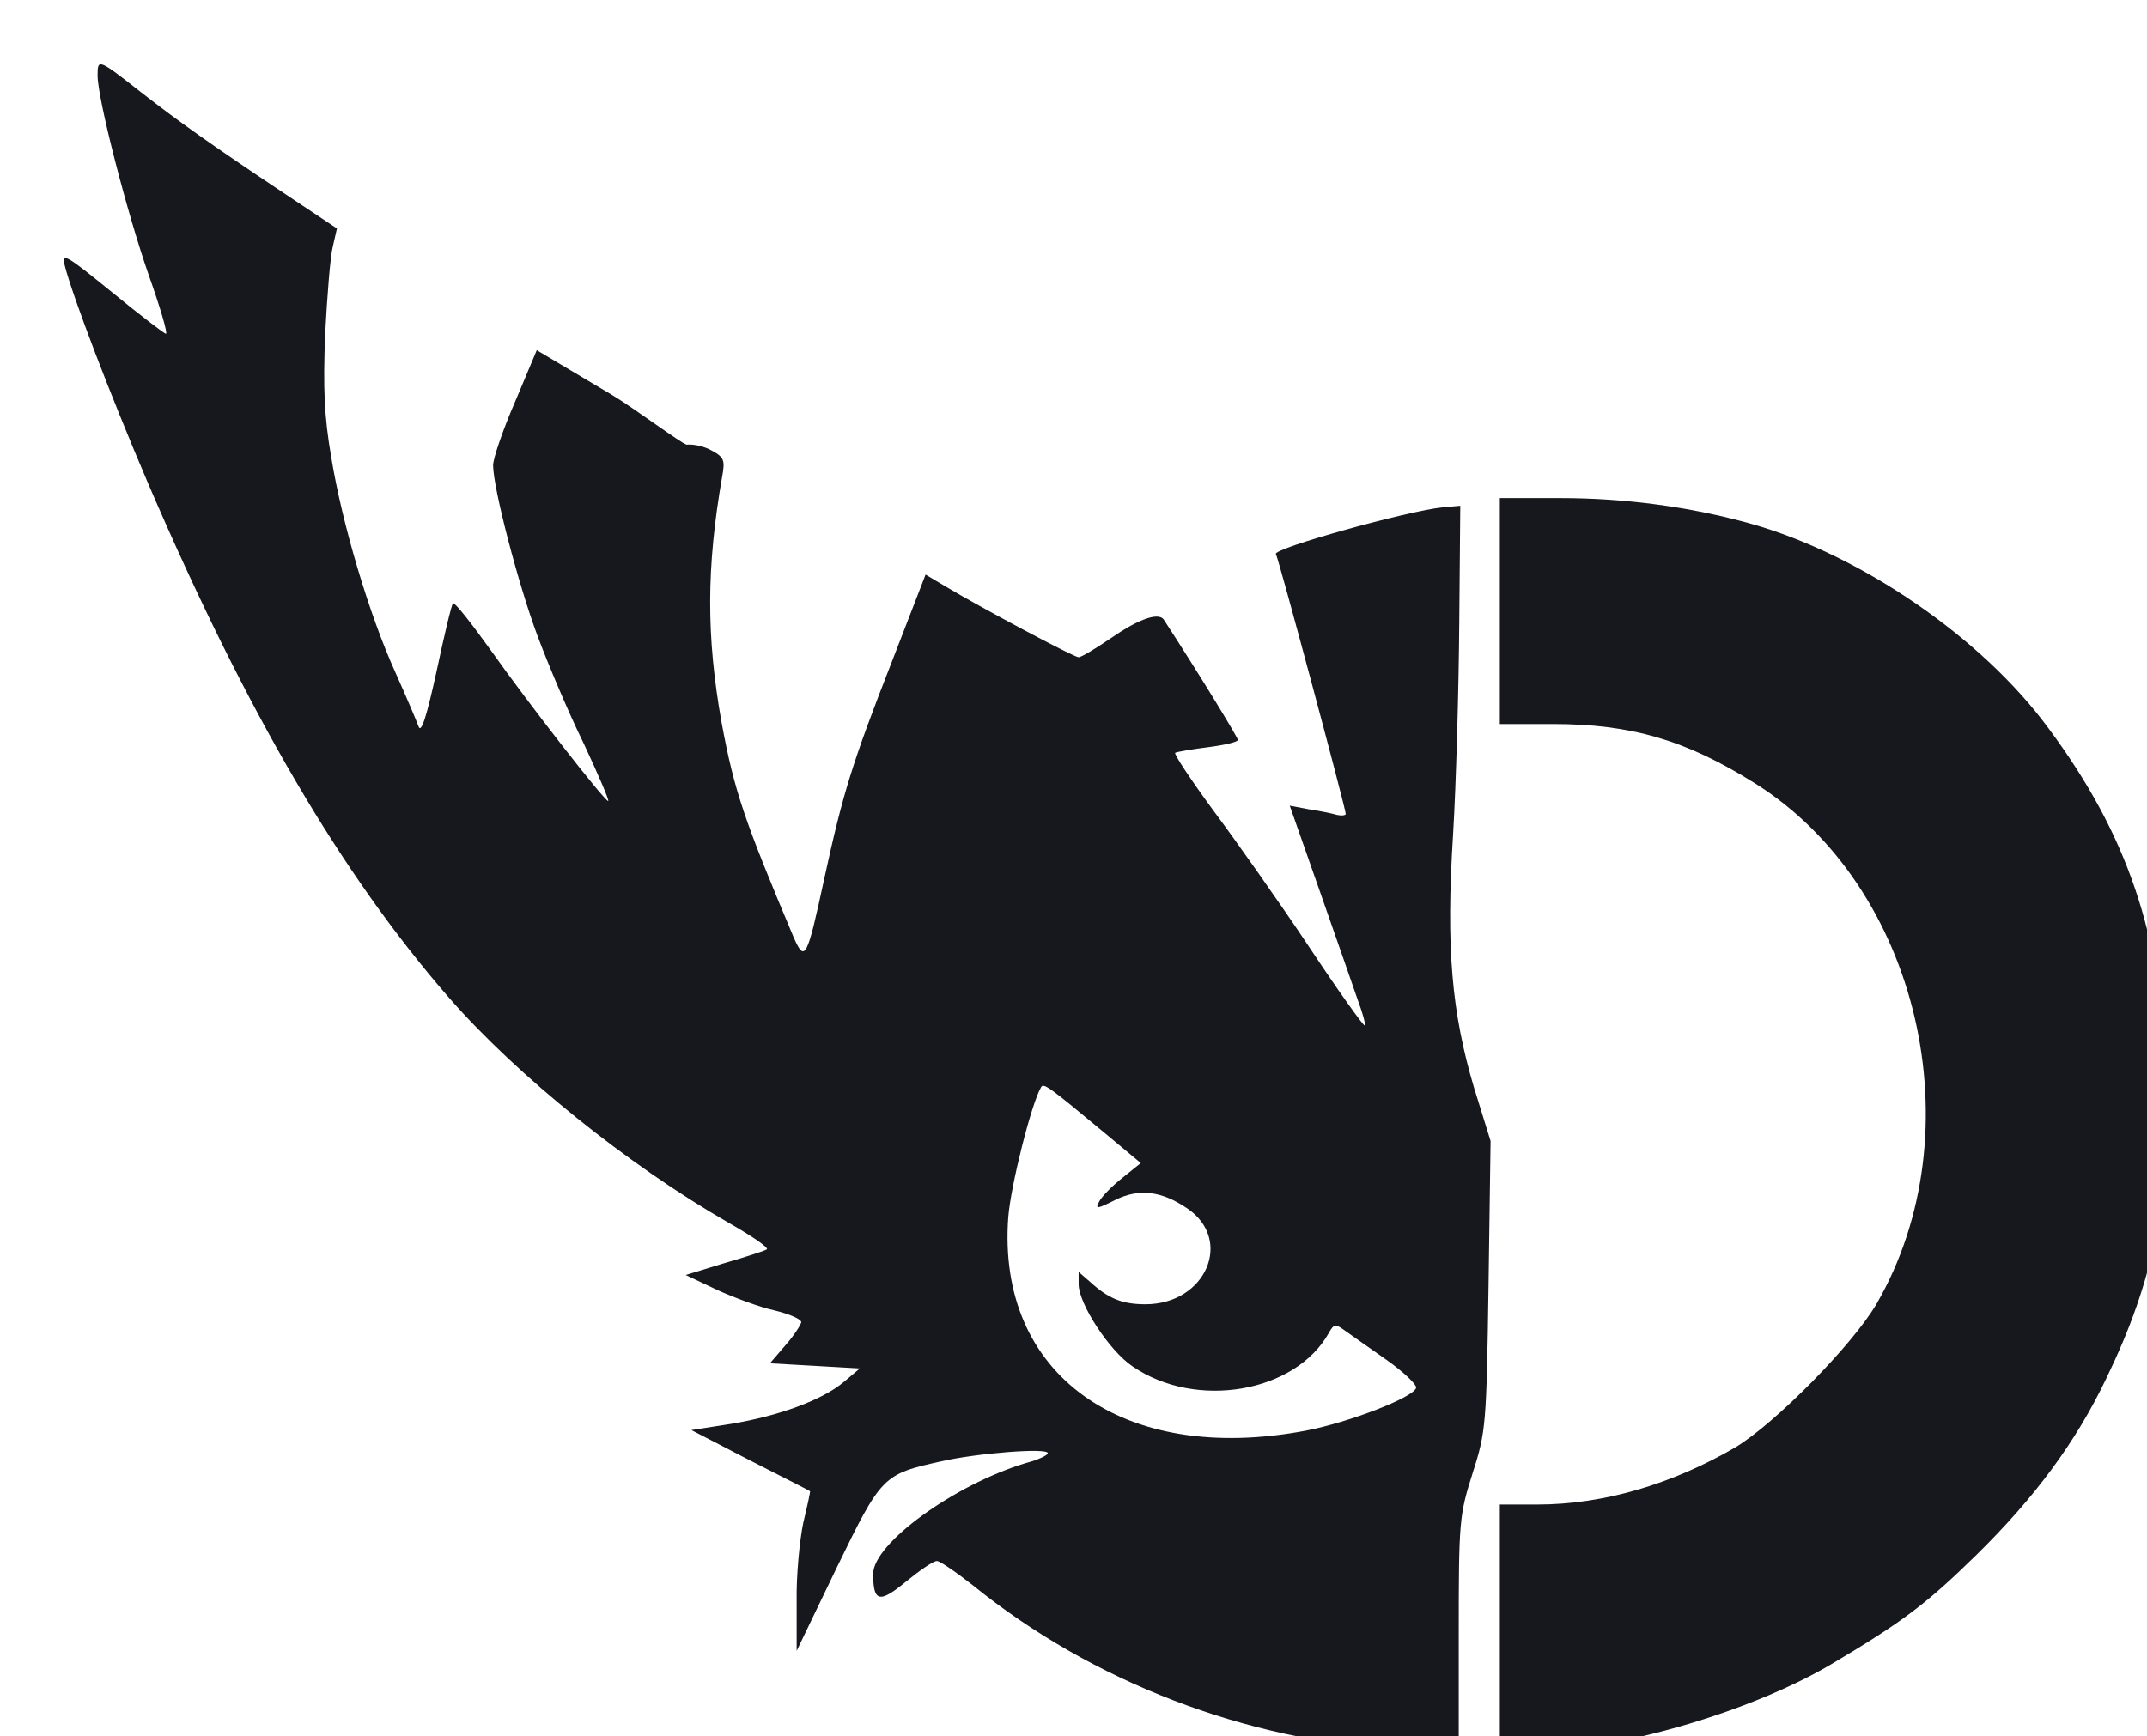
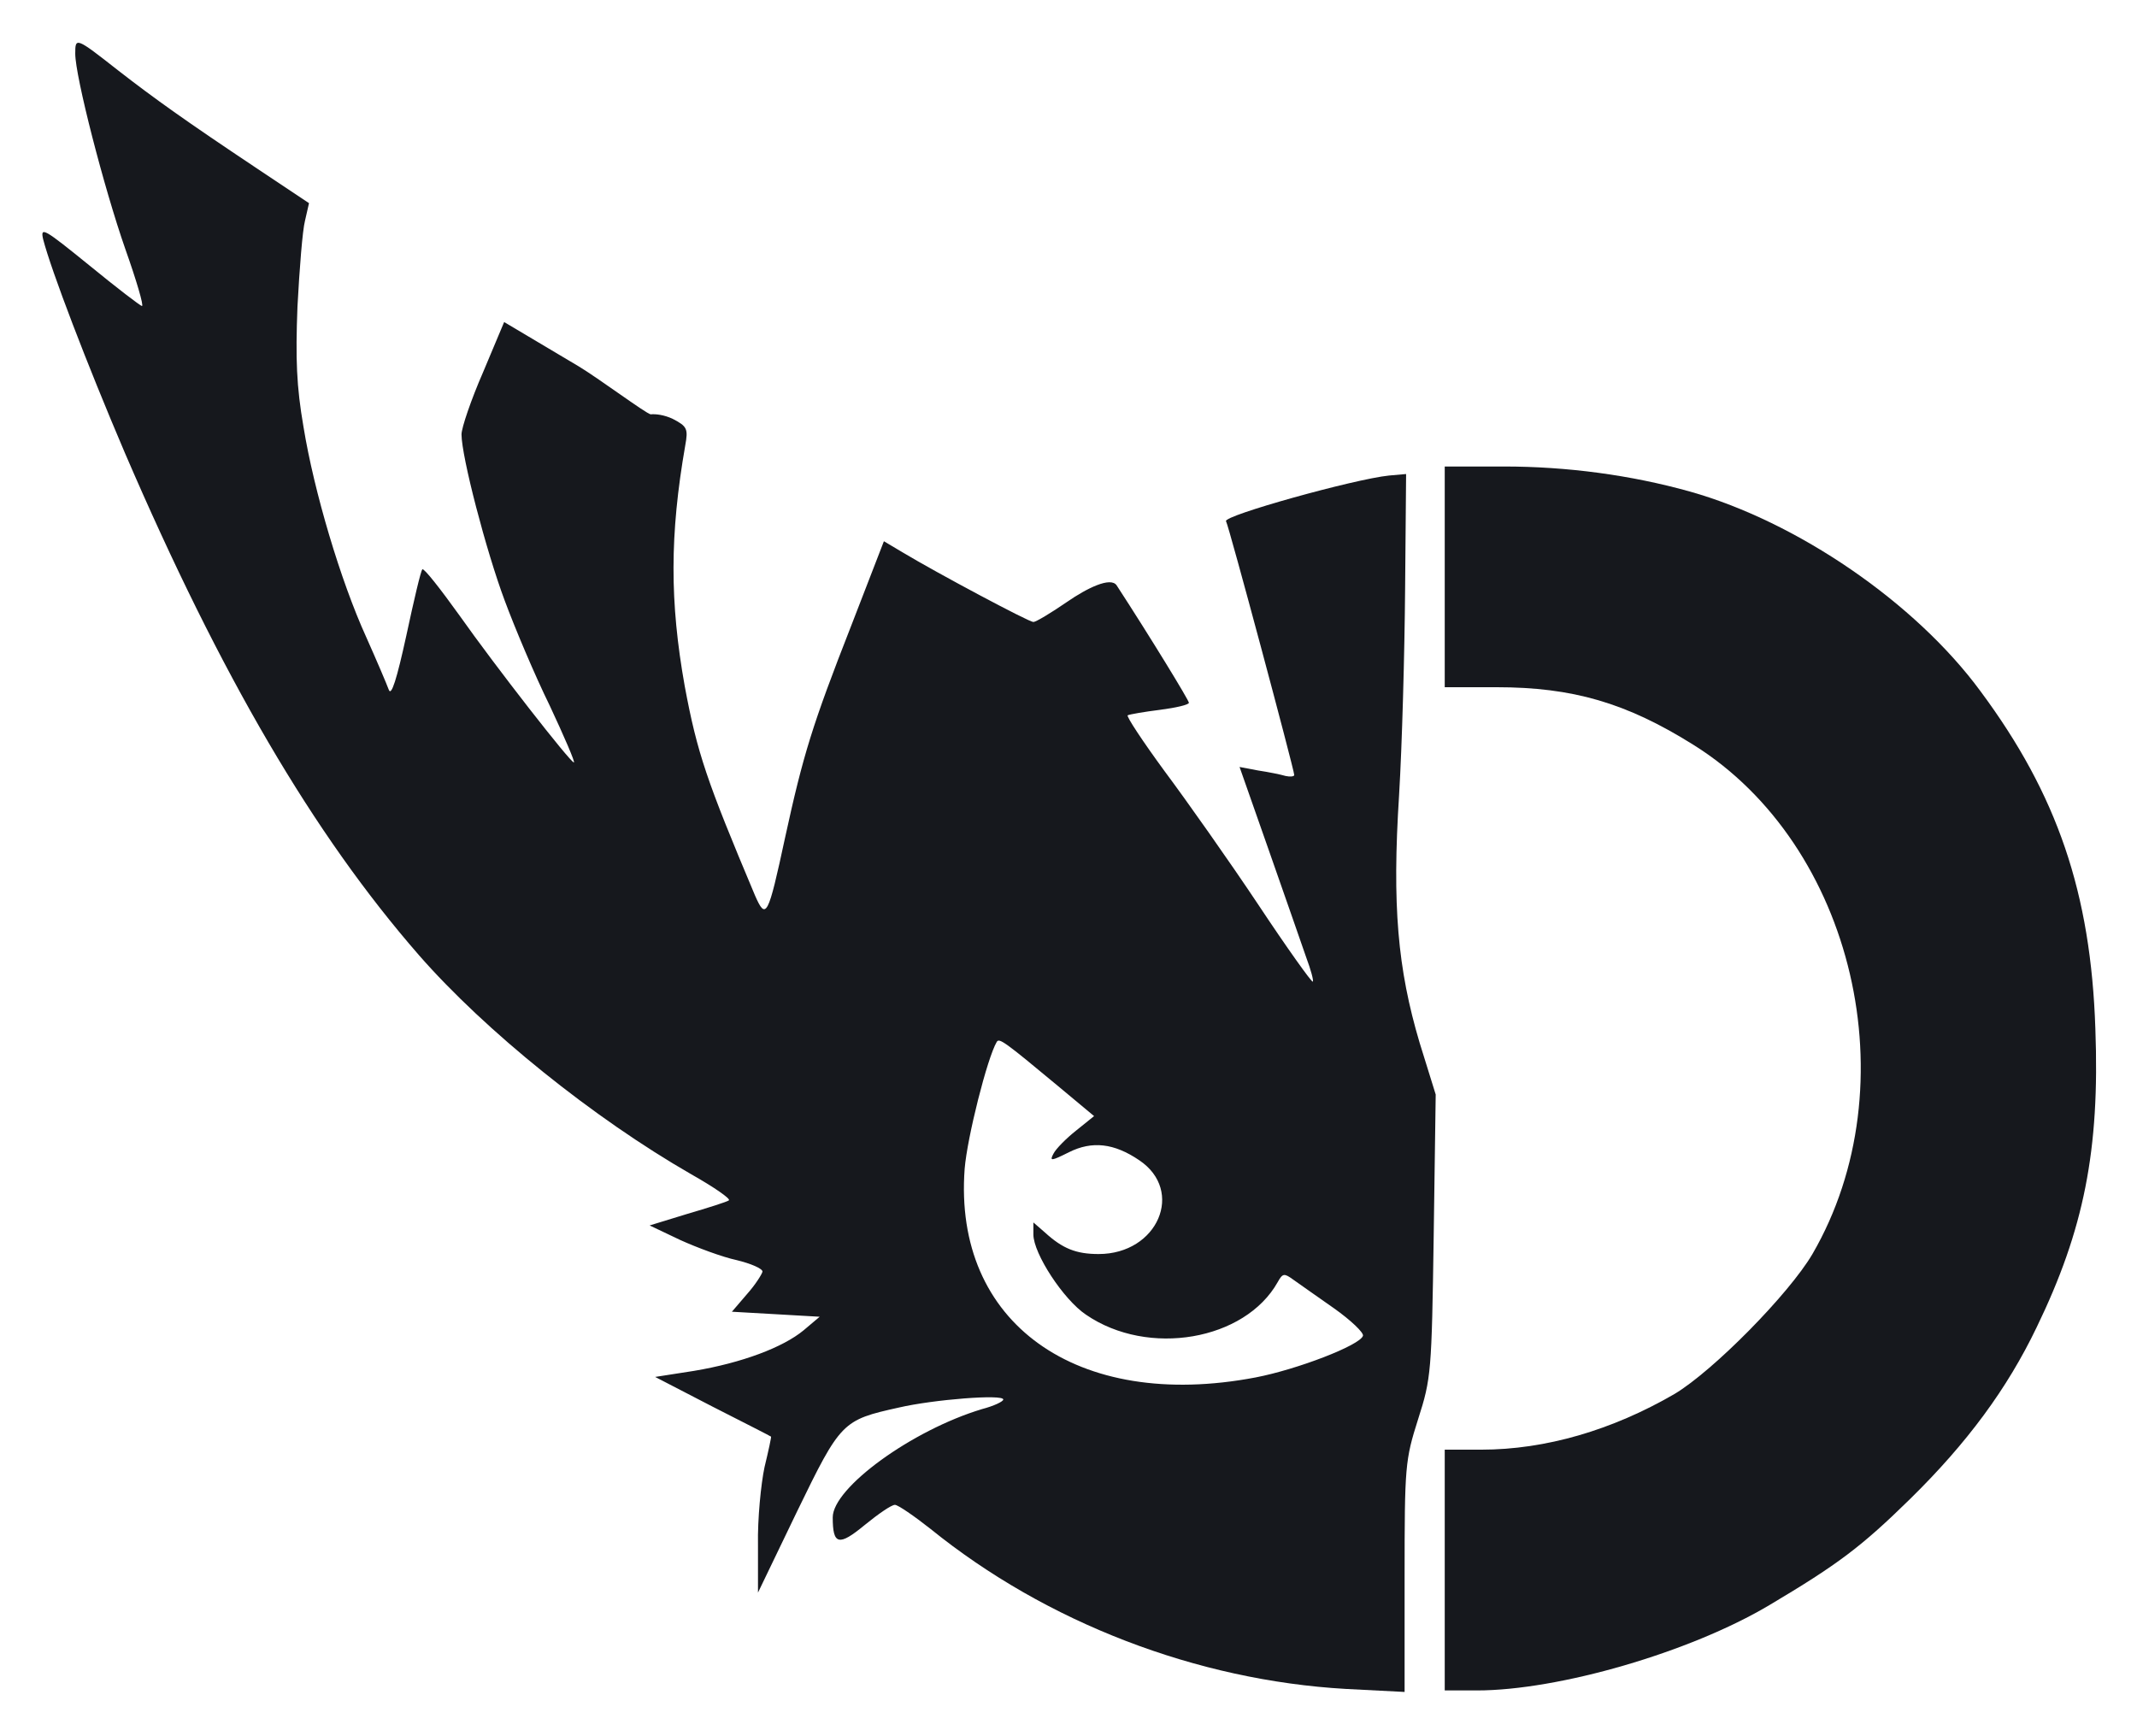
- <svg xmlns="http://www.w3.org/2000/svg" viewBox="52 164 418 338" width="418" height="338" role="img" aria-labelledby="title">
+ <svg xmlns="http://www.w3.org/2000/svg" viewBox="56 168 426 346" width="426" height="346" role="img" aria-labelledby="title">
  <g transform="translate(0 768) scale(0.1 -0.1)">
    <g fill="#16181d">
      <path d="M710 5893 c0 -45 57 -267 100 -390 22 -62 37 -113 33 -113 -3 0 -50 36 -105 81 -90 73 -98 78 -92 52 16 -62 87 -248 163 -426 192 -446 376 -760 586 -1001 132 -151 348 -325 543 -437 46 -26 79 -49 75 -52 -4 -3 -42 -15 -83 -27 l-75 -23 61 -29 c33 -15 84 -34 112 -40 29 -7 52 -17 52 -23 -1 -5 -14 -26 -31 -45 l-30 -35 88 -5 87 -5 -32 -27 c-41 -34 -123 -65 -219 -81 l-77 -12 114 -59 c63 -32 116 -59 117 -60 1 0 -5 -28 -13 -61 -7 -33 -14 -103 -13 -155 l0 -95 78 162 c87 179 90 182 203 207 69 16 208 27 208 16 0 -4 -19 -13 -42 -19 -140 -42 -298 -157 -298 -216 0 -55 12 -58 64 -15 27 22 53 40 60 40 6 0 38 -22 71 -48 231 -187 531 -302 828 -319 l117 -6 0 230 c0 221 1 232 27 314 26 81 27 94 31 365 l4 282 -32 103 c-44 148 -55 274 -41 494 6 99 11 284 12 410 l2 230 -34 -3 c-69 -7 -331 -80 -325 -91 5 -7 136 -496 136 -506 0 -3 -8 -4 -17 -2 -10 3 -35 8 -55 11 l-37 7 59 -168 c32 -92 66 -188 74 -212 9 -24 15 -46 13 -48 -2 -2 -52 68 -109 154 -58 87 -142 206 -186 265 -44 60 -77 110 -74 112 4 2 33 7 65 11 31 4 57 10 57 14 0 5 -77 131 -144 234 -12 18 -60 -6 -99 -33 -32 -22 -62 -40 -67 -40 -9 0 -191 97 -261 139 l-37 22 -65 -168 c-78 -199 -96 -258 -132 -423 -34 -158 -38 -165 -60 -115 -96 228 -115 283 -140 417 -30 168 -30 302 1 480 6 33 4 38 -25 53 -17 8 -34 10 -44 9 -10 2 -104 72 -144 96 l-148 88 -42 -100 c-24 -55 -43 -111 -43 -124 0 -44 49 -232 86 -331 20 -54 60 -149 90 -210 29 -62 51 -113 48 -113 -7 0 -156 191 -228 293 -38 53 -71 95 -74 92 -3 -2 -17 -62 -32 -132 -19 -87 -30 -122 -35 -108 -4 11 -24 58 -45 105 -51 112 -104 290 -125 419 -14 81 -16 135 -12 240 4 75 10 152 15 171 l8 35 -105 70 c-141 94 -204 139 -276 195 -84 66 -85 66 -85 33z m1959 -2058 l72 -60 -36 -29 c-19 -15 -40 -36 -45 -46 -8 -15 -5 -15 31 3 46 23 90 18 140 -16 91 -61 37 -187 -81 -187 -45 0 -72 11 -107 43 l-23 20 0 -24 c0 -38 60 -130 105 -160 124 -85 317 -51 382 65 10 18 13 18 31 5 11 -8 47 -33 81 -57 34 -24 60 -49 58 -55 -6 -19 -131 -67 -214 -83 -357 -68 -603 109 -580 416 5 62 45 221 64 253 5 8 15 1 122 -88z" />
      <path d="M3440 4850 l0 -220 103 0 c152 0 259 -31 393 -115 320 -200 432 -679 237 -1015 -47 -80 -198 -233 -275 -279 -124 -72 -257 -111 -385 -111 l-73 0 0 -240 0 -240 64 0 c163 0 425 76 583 170 138 82 184 117 281 212 113 111 193 219 252 342 94 194 126 353 117 595 -9 271 -76 467 -229 673 -130 177 -366 338 -579 398 -118 33 -245 50 -371 50 l-118 0 0 -220z" />
    </g>
  </g>
</svg>
